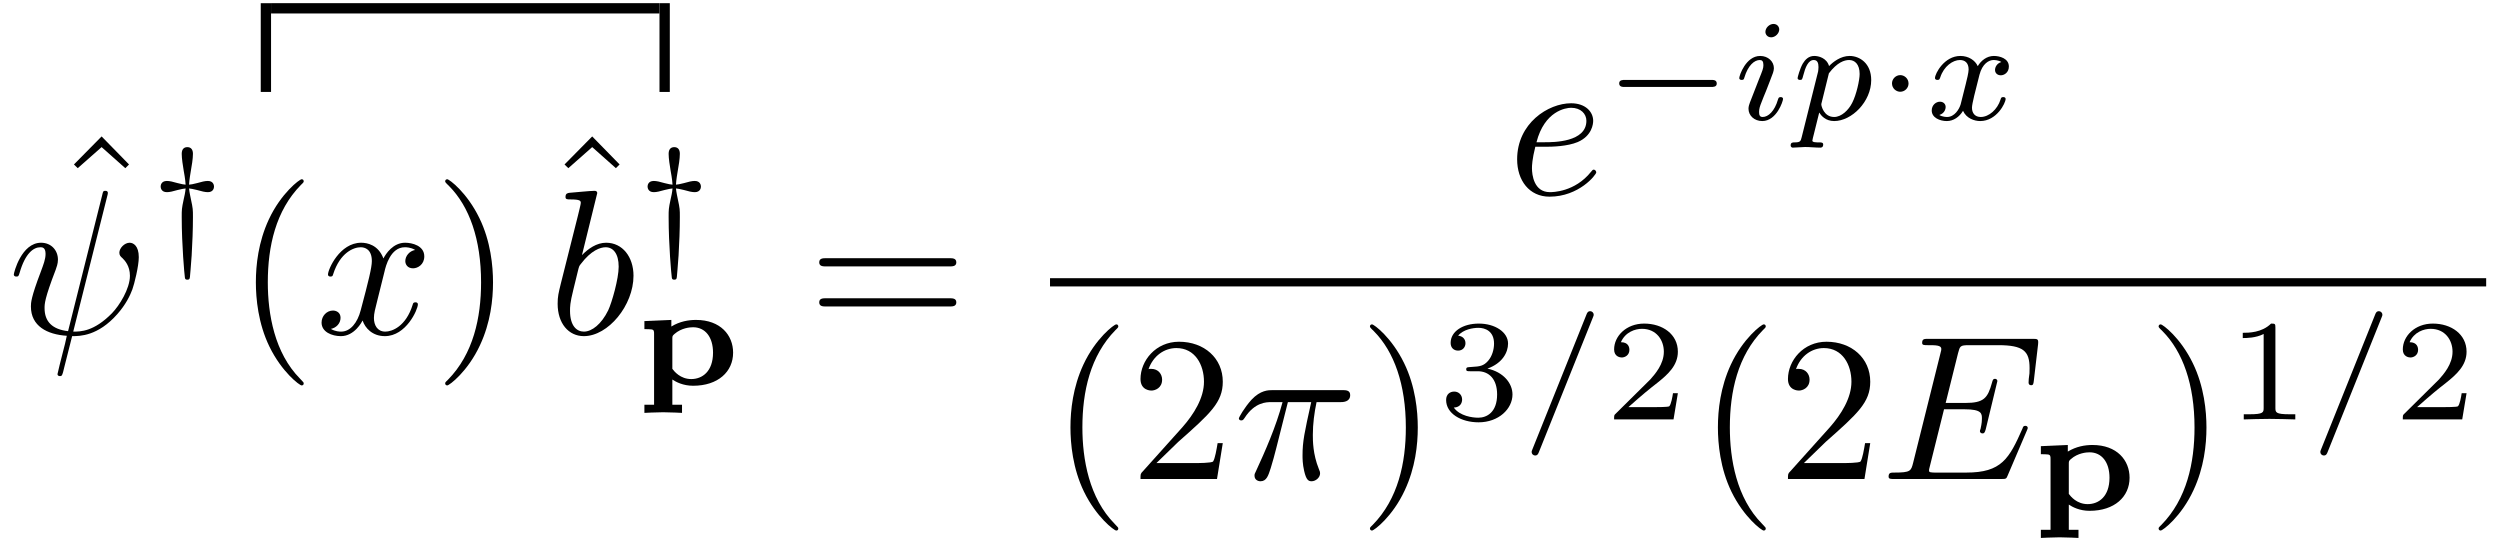
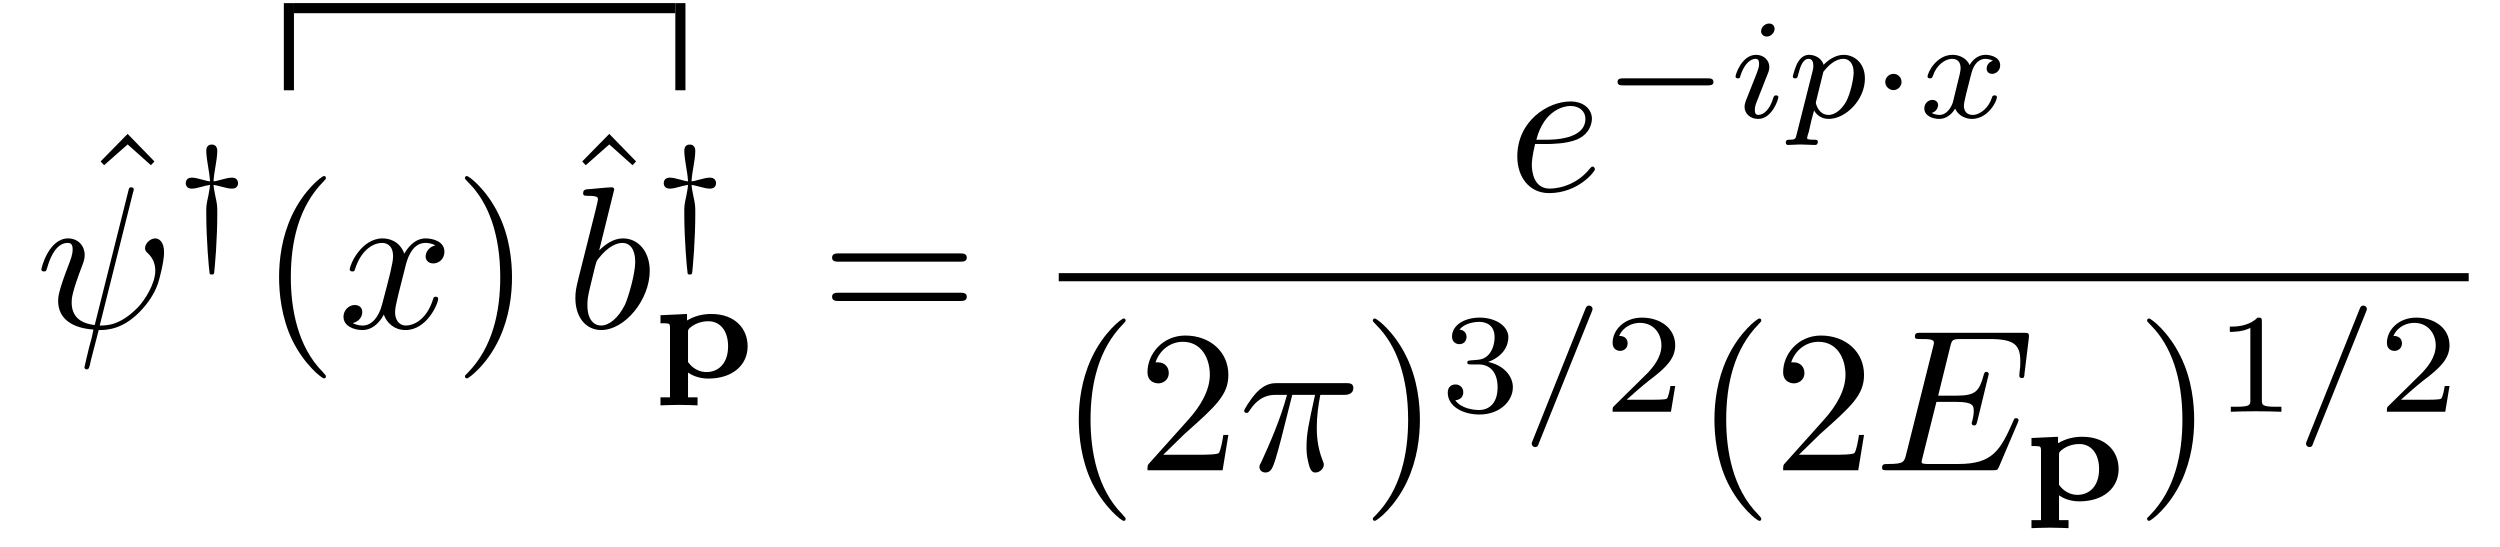
- <svg xmlns="http://www.w3.org/2000/svg" xmlns:xlink="http://www.w3.org/1999/xlink" width="432pt" height="94.36pt" viewBox="0 0 432 94.36">
+ <svg xmlns="http://www.w3.org/2000/svg" xmlns:xlink="http://www.w3.org/1999/xlink" width="156pt" height="34.13pt" viewBox="0 0 156 34.13">
  <defs>
    <g>
      <g id="glyph-0-0">
-         <path d="M 8.906 -24.719 L 4.125 -19.875 L 4.781 -19.234 L 8.906 -22.875 L 13 -19.234 L 13.641 -19.875 Z M 8.906 -24.719 " />
+         <path d="M 3.156 -8.766 L 1.469 -7.047 L 1.688 -6.812 L 3.156 -8.109 L 4.609 -6.812 L 4.828 -7.047 Z M 3.156 -8.766 " />
      </g>
      <g id="glyph-0-1">
-         <path d="M 11.797 8.547 C 11.797 8.438 11.797 8.375 11.188 7.766 C 6.734 3.281 5.594 -3.453 5.594 -8.906 C 5.594 -15.109 6.953 -21.297 11.328 -25.75 C 11.797 -26.188 11.797 -26.25 11.797 -26.359 C 11.797 -26.609 11.656 -26.719 11.438 -26.719 C 11.078 -26.719 7.875 -24.297 5.766 -19.766 C 3.953 -15.859 3.531 -11.906 3.531 -8.906 C 3.531 -6.125 3.922 -1.812 5.875 2.203 C 8.016 6.594 11.078 8.906 11.438 8.906 C 11.656 8.906 11.797 8.797 11.797 8.547 Z M 11.797 8.547 " />
+         <path d="M 4.172 3.031 C 4.172 2.984 4.172 2.969 3.969 2.75 C 2.391 1.156 1.984 -1.219 1.984 -3.156 C 1.984 -5.359 2.469 -7.547 4.016 -9.125 C 4.172 -9.281 4.172 -9.297 4.172 -9.344 C 4.172 -9.438 4.125 -9.469 4.047 -9.469 C 3.922 -9.469 2.797 -8.609 2.047 -7 C 1.406 -5.625 1.25 -4.219 1.25 -3.156 C 1.25 -2.172 1.391 -0.641 2.078 0.781 C 2.844 2.328 3.922 3.156 4.047 3.156 C 4.125 3.156 4.172 3.125 4.172 3.031 Z M 4.172 3.031 " />
      </g>
      <g id="glyph-0-2">
-         <path d="M 10.297 -8.906 C 10.297 -11.688 9.906 -16 7.938 -20.016 C 5.812 -24.406 2.75 -26.719 2.391 -26.719 C 2.172 -26.719 2.031 -26.578 2.031 -26.359 C 2.031 -26.25 2.031 -26.188 2.703 -25.547 C 6.203 -22.016 8.234 -16.359 8.234 -8.906 C 8.234 -2.812 6.906 3.453 2.5 7.938 C 2.031 8.375 2.031 8.438 2.031 8.547 C 2.031 8.766 2.172 8.906 2.391 8.906 C 2.75 8.906 5.953 6.484 8.047 1.953 C 9.875 -1.953 10.297 -5.906 10.297 -8.906 Z M 10.297 -8.906 " />
+         <path d="M 3.656 -3.156 C 3.656 -4.141 3.516 -5.672 2.812 -7.094 C 2.062 -8.641 0.969 -9.469 0.844 -9.469 C 0.766 -9.469 0.719 -9.422 0.719 -9.344 C 0.719 -9.297 0.719 -9.281 0.953 -9.047 C 2.203 -7.797 2.922 -5.797 2.922 -3.156 C 2.922 -1 2.453 1.219 0.891 2.812 C 0.719 2.969 0.719 2.984 0.719 3.031 C 0.719 3.109 0.766 3.156 0.844 3.156 C 0.969 3.156 2.109 2.297 2.859 0.688 C 3.5 -0.688 3.656 -2.094 3.656 -3.156 Z M 3.656 -3.156 " />
      </g>
      <g id="glyph-0-3">
-         <path d="M 24.469 -11.656 C 25.016 -11.656 25.688 -11.656 25.688 -12.359 C 25.688 -13.078 25.016 -13.078 24.516 -13.078 L 3.172 -13.078 C 2.672 -13.078 2 -13.078 2 -12.359 C 2 -11.656 2.672 -11.656 3.203 -11.656 Z M 24.516 -4.734 C 25.016 -4.734 25.688 -4.734 25.688 -5.453 C 25.688 -6.156 25.016 -6.156 24.469 -6.156 L 3.203 -6.156 C 2.672 -6.156 2 -6.156 2 -5.453 C 2 -4.734 2.672 -4.734 3.172 -4.734 Z M 24.516 -4.734 " />
+         <path d="M 8.672 -4.125 C 8.859 -4.125 9.109 -4.125 9.109 -4.375 C 9.109 -4.641 8.859 -4.641 8.688 -4.641 L 1.125 -4.641 C 0.953 -4.641 0.703 -4.641 0.703 -4.375 C 0.703 -4.125 0.953 -4.125 1.141 -4.125 Z M 8.688 -1.672 C 8.859 -1.672 9.109 -1.672 9.109 -1.938 C 9.109 -2.188 8.859 -2.188 8.672 -2.188 L 1.141 -2.188 C 0.953 -2.188 0.703 -2.188 0.703 -1.938 C 0.703 -1.672 0.953 -1.672 1.125 -1.672 Z M 8.688 -1.672 " />
      </g>
      <g id="glyph-0-4">
-         <path d="M 4.531 -2.75 L 8.297 -6.406 C 13.859 -11.328 16 -13.25 16 -16.812 C 16 -20.875 12.797 -23.719 8.438 -23.719 C 4.422 -23.719 1.781 -20.453 1.781 -17.281 C 1.781 -15.281 3.562 -15.281 3.672 -15.281 C 4.281 -15.281 5.516 -15.703 5.516 -17.172 C 5.516 -18.094 4.875 -19.031 3.641 -19.031 C 3.344 -19.031 3.281 -19.031 3.172 -18.984 C 3.984 -21.297 5.906 -22.625 7.984 -22.625 C 11.219 -22.625 12.75 -19.734 12.75 -16.812 C 12.75 -13.969 10.969 -11.156 9.016 -8.938 L 2.172 -1.312 C 1.781 -0.922 1.781 -0.859 1.781 0 L 15 0 L 16 -6.203 L 15.109 -6.203 C 14.922 -5.125 14.672 -3.562 14.328 -3.031 C 14.078 -2.75 11.719 -2.75 10.938 -2.75 Z M 4.531 -2.75 " />
+         <path d="M 1.609 -0.969 L 2.938 -2.266 C 4.906 -4.016 5.672 -4.703 5.672 -5.953 C 5.672 -7.391 4.531 -8.406 2.984 -8.406 C 1.562 -8.406 0.625 -7.25 0.625 -6.125 C 0.625 -5.422 1.266 -5.422 1.297 -5.422 C 1.516 -5.422 1.953 -5.562 1.953 -6.078 C 1.953 -6.406 1.734 -6.734 1.281 -6.734 C 1.188 -6.734 1.156 -6.734 1.125 -6.734 C 1.406 -7.547 2.094 -8.016 2.828 -8.016 C 3.984 -8.016 4.516 -7 4.516 -5.953 C 4.516 -4.953 3.891 -3.953 3.188 -3.172 L 0.766 -0.469 C 0.625 -0.328 0.625 -0.297 0.625 0 L 5.312 0 L 5.672 -2.203 L 5.359 -2.203 C 5.297 -1.812 5.203 -1.266 5.078 -1.078 C 4.984 -0.969 4.156 -0.969 3.875 -0.969 Z M 1.609 -0.969 " />
      </g>
      <g id="glyph-1-0">
-         <path d="M 17.172 -23.797 C 17.203 -23.938 17.281 -24.156 17.281 -24.328 C 17.281 -24.688 17.031 -24.719 16.844 -24.719 C 16.5 -24.719 16.453 -24.656 16.312 -24.016 L 10.406 -0.469 C 7.688 -0.781 6.344 -2.109 6.344 -4.453 C 6.344 -5.172 6.344 -6.094 8.266 -11.078 C 8.406 -11.5 8.656 -12.109 8.656 -12.828 C 8.656 -14.422 7.516 -15.75 5.734 -15.75 C 2.344 -15.75 1.031 -10.578 1.031 -10.266 C 1.031 -9.906 1.391 -9.906 1.453 -9.906 C 1.812 -9.906 1.859 -9.969 2.031 -10.547 C 3 -13.922 4.422 -14.969 5.625 -14.969 C 5.906 -14.969 6.516 -14.969 6.516 -13.828 C 6.516 -12.891 6.156 -12 5.703 -10.766 C 3.984 -6.266 3.984 -5.344 3.984 -4.734 C 3.984 -1.359 6.766 0.109 10.188 0.328 C 9.906 1.609 9.906 1.672 9.406 3.562 C 9.297 3.953 8.578 6.844 8.578 6.953 C 8.578 6.984 8.578 7.297 9.016 7.297 C 9.078 7.297 9.266 7.297 9.328 7.156 C 9.438 7.094 9.656 6.203 9.766 5.703 L 11.109 0.391 C 12.438 0.391 15.562 0.391 18.922 -3.422 C 20.375 -5.062 21.125 -6.625 21.516 -7.688 C 21.844 -8.578 22.625 -11.688 22.625 -13.25 C 22.625 -15.25 21.656 -15.75 21.047 -15.75 C 20.156 -15.75 19.266 -14.812 19.266 -14.031 C 19.266 -13.578 19.484 -13.359 19.812 -13.078 C 20.203 -12.688 21.094 -11.75 21.094 -10.047 C 21.094 -7.766 19.234 -4.844 17.984 -3.562 C 14.859 -0.391 12.578 -0.391 11.297 -0.391 Z M 17.172 -23.797 " />
+         <path d="M 6.078 -8.438 C 6.094 -8.484 6.125 -8.562 6.125 -8.625 C 6.125 -8.75 6.031 -8.766 5.969 -8.766 C 5.844 -8.766 5.828 -8.734 5.781 -8.516 L 3.688 -0.172 C 2.734 -0.281 2.25 -0.75 2.25 -1.578 C 2.25 -1.828 2.25 -2.156 2.922 -3.922 C 2.984 -4.078 3.062 -4.297 3.062 -4.547 C 3.062 -5.109 2.656 -5.578 2.031 -5.578 C 0.828 -5.578 0.359 -3.75 0.359 -3.641 C 0.359 -3.516 0.5 -3.516 0.516 -3.516 C 0.641 -3.516 0.656 -3.531 0.719 -3.734 C 1.062 -4.938 1.562 -5.297 2 -5.297 C 2.094 -5.297 2.312 -5.297 2.312 -4.906 C 2.312 -4.562 2.188 -4.25 2.016 -3.812 C 1.406 -2.219 1.406 -1.891 1.406 -1.672 C 1.406 -0.484 2.406 0.031 3.609 0.109 C 3.516 0.562 3.516 0.594 3.328 1.266 C 3.297 1.406 3.047 2.422 3.047 2.469 C 3.047 2.469 3.047 2.594 3.188 2.594 C 3.219 2.594 3.281 2.594 3.312 2.531 C 3.344 2.516 3.422 2.203 3.453 2.016 L 3.938 0.141 C 4.406 0.141 5.516 0.141 6.703 -1.219 C 7.219 -1.797 7.484 -2.344 7.625 -2.734 C 7.734 -3.047 8.016 -4.141 8.016 -4.703 C 8.016 -5.406 7.672 -5.578 7.469 -5.578 C 7.141 -5.578 6.828 -5.25 6.828 -4.969 C 6.828 -4.812 6.906 -4.734 7.016 -4.641 C 7.156 -4.5 7.469 -4.172 7.469 -3.562 C 7.469 -2.75 6.812 -1.719 6.375 -1.266 C 5.266 -0.141 4.453 -0.141 4 -0.141 Z M 6.078 -8.438 " />
      </g>
      <g id="glyph-1-1">
-         <path d="M 9.438 -13.281 L 13.469 -13.281 C 12.297 -8.016 11.969 -6.484 11.969 -4.094 C 11.969 -3.562 11.969 -2.594 12.25 -1.391 C 12.609 0.172 13 0.391 13.531 0.391 C 14.25 0.391 15 -0.25 15 -0.969 C 15 -1.172 15 -1.25 14.781 -1.75 C 13.75 -4.312 13.75 -6.625 13.75 -7.625 C 13.75 -9.516 14 -11.438 14.391 -13.281 L 18.453 -13.281 C 18.922 -13.281 20.203 -13.281 20.203 -14.5 C 20.203 -15.359 19.453 -15.359 18.781 -15.359 L 6.844 -15.359 C 6.062 -15.359 4.703 -15.359 3.141 -13.688 C 1.891 -12.297 0.969 -10.656 0.969 -10.469 C 0.969 -10.438 0.969 -10.125 1.391 -10.125 C 1.672 -10.125 1.75 -10.266 1.953 -10.547 C 3.703 -13.281 5.766 -13.281 6.484 -13.281 L 8.516 -13.281 C 7.375 -8.984 5.453 -4.672 3.953 -1.422 C 3.672 -0.891 3.672 -0.812 3.672 -0.562 C 3.672 0.109 4.234 0.391 4.703 0.391 C 5.766 0.391 6.062 -0.609 6.484 -1.922 C 6.984 -3.562 6.984 -3.641 7.453 -5.422 Z M 9.438 -13.281 " />
+         <path d="M 3.344 -4.703 L 4.766 -4.703 C 4.359 -2.844 4.234 -2.297 4.234 -1.453 C 4.234 -1.266 4.234 -0.922 4.344 -0.5 C 4.469 0.062 4.609 0.141 4.797 0.141 C 5.047 0.141 5.312 -0.094 5.312 -0.344 C 5.312 -0.422 5.312 -0.438 5.234 -0.625 C 4.875 -1.531 4.875 -2.344 4.875 -2.703 C 4.875 -3.375 4.969 -4.047 5.094 -4.703 L 6.547 -4.703 C 6.703 -4.703 7.156 -4.703 7.156 -5.141 C 7.156 -5.438 6.891 -5.438 6.656 -5.438 L 2.422 -5.438 C 2.141 -5.438 1.672 -5.438 1.109 -4.844 C 0.672 -4.359 0.344 -3.781 0.344 -3.719 C 0.344 -3.703 0.344 -3.578 0.5 -3.578 C 0.594 -3.578 0.625 -3.641 0.688 -3.734 C 1.312 -4.703 2.047 -4.703 2.297 -4.703 L 3.016 -4.703 C 2.609 -3.188 1.938 -1.656 1.406 -0.5 C 1.297 -0.312 1.297 -0.297 1.297 -0.203 C 1.297 0.031 1.5 0.141 1.672 0.141 C 2.047 0.141 2.141 -0.219 2.297 -0.688 C 2.469 -1.266 2.469 -1.281 2.641 -1.922 Z M 3.344 -4.703 " />
      </g>
      <g id="glyph-2-0">
-         <path d="M 6.828 -10.422 C 7.203 -10.375 7.453 -10.344 8.203 -10.156 C 9 -9.922 9.594 -9.781 10.078 -9.781 C 11.047 -9.781 11.141 -10.531 11.141 -10.75 C 11.141 -10.953 11.047 -11.719 10.078 -11.719 C 9.594 -11.719 9 -11.578 8.203 -11.344 C 7.453 -11.141 7.203 -11.125 6.828 -11.078 C 6.875 -11.938 7.062 -13 7.188 -13.766 C 7.281 -14.266 7.5 -15.531 7.5 -16.406 C 7.5 -17.156 7.156 -17.562 6.531 -17.562 C 6.016 -17.562 5.562 -17.281 5.562 -16.406 C 5.562 -15.578 5.766 -14.344 5.906 -13.484 C 5.953 -13.219 6.188 -12 6.234 -11.078 C 5.859 -11.125 5.609 -11.141 4.859 -11.344 C 4.062 -11.578 3.469 -11.719 3 -11.719 C 2.016 -11.719 1.922 -10.969 1.922 -10.75 C 1.922 -10.547 2.016 -9.781 3 -9.781 C 3.469 -9.781 4.062 -9.922 4.859 -10.156 C 5.609 -10.344 5.859 -10.375 6.234 -10.422 C 6.188 -9.797 6.016 -9 5.891 -8.484 C 5.562 -6.938 5.562 -6.766 5.562 -5.469 C 5.562 -0.641 6.031 4.469 6.109 4.969 C 6.141 5.188 6.188 5.344 6.531 5.344 C 6.906 5.344 6.938 5.188 6.984 4.844 C 6.984 4.812 7.188 2.641 7.281 1.125 C 7.406 -1.078 7.5 -3.266 7.5 -5.469 C 7.5 -6.766 7.5 -6.938 7.156 -8.531 C 7.109 -8.797 6.875 -9.797 6.828 -10.422 Z M 6.828 -10.422 " />
+         <path d="M 2.422 -3.703 C 2.562 -3.672 2.641 -3.672 2.906 -3.594 C 3.188 -3.516 3.406 -3.469 3.578 -3.469 C 3.922 -3.469 3.953 -3.734 3.953 -3.812 C 3.953 -3.875 3.922 -4.156 3.578 -4.156 C 3.406 -4.156 3.188 -4.109 2.906 -4.031 C 2.641 -3.953 2.562 -3.938 2.422 -3.922 C 2.438 -4.234 2.5 -4.609 2.547 -4.875 C 2.578 -5.062 2.656 -5.516 2.656 -5.812 C 2.656 -6.078 2.531 -6.219 2.312 -6.219 C 2.125 -6.219 1.969 -6.125 1.969 -5.812 C 1.969 -5.531 2.047 -5.078 2.094 -4.781 C 2.109 -4.688 2.188 -4.25 2.203 -3.922 C 2.078 -3.938 1.984 -3.953 1.719 -4.031 C 1.438 -4.109 1.234 -4.156 1.062 -4.156 C 0.719 -4.156 0.688 -3.891 0.688 -3.812 C 0.688 -3.734 0.719 -3.469 1.062 -3.469 C 1.234 -3.469 1.438 -3.516 1.719 -3.594 C 1.984 -3.672 2.078 -3.672 2.203 -3.703 C 2.188 -3.469 2.125 -3.188 2.094 -3 C 1.969 -2.453 1.969 -2.391 1.969 -1.938 C 1.969 -0.234 2.141 1.578 2.172 1.766 C 2.172 1.844 2.188 1.891 2.312 1.891 C 2.453 1.891 2.453 1.844 2.469 1.719 C 2.469 1.703 2.547 0.938 2.578 0.391 C 2.625 -0.375 2.656 -1.156 2.656 -1.938 C 2.656 -2.391 2.656 -2.453 2.531 -3.031 C 2.516 -3.125 2.438 -3.469 2.422 -3.703 Z M 2.422 -3.703 " />
      </g>
      <g id="glyph-2-1">
-         <path d="M 5.656 -6.234 C 5.656 -7.125 4.906 -7.688 4.234 -7.688 C 3.422 -7.688 2.797 -7 2.797 -6.266 C 2.797 -5.359 3.547 -4.812 4.219 -4.812 C 5.031 -4.812 5.656 -5.484 5.656 -6.234 Z M 5.656 -6.234 " />
+         <path d="M 2 -2.203 C 2 -2.531 1.75 -2.719 1.5 -2.719 C 1.219 -2.719 0.984 -2.484 0.984 -2.219 C 0.984 -1.906 1.25 -1.703 1.5 -1.703 C 1.781 -1.703 2 -1.953 2 -2.203 Z M 2 -2.203 " />
      </g>
      <g id="glyph-3-0">
-         <path d="M 11.906 -10.766 C 12.109 -11.688 12.938 -14.969 15.422 -14.969 C 15.609 -14.969 16.453 -14.969 17.203 -14.5 C 16.203 -14.328 15.5 -13.438 15.5 -12.578 C 15.5 -12 15.891 -11.328 16.844 -11.328 C 17.641 -11.328 18.781 -11.969 18.781 -13.391 C 18.781 -15.25 16.672 -15.75 15.469 -15.75 C 13.391 -15.75 12.141 -13.859 11.719 -13.031 C 10.828 -15.391 8.906 -15.75 7.875 -15.75 C 4.172 -15.75 2.141 -11.156 2.141 -10.266 C 2.141 -9.906 2.5 -9.906 2.562 -9.906 C 2.844 -9.906 2.953 -9.969 3.031 -10.297 C 4.234 -14.078 6.594 -14.969 7.797 -14.969 C 8.484 -14.969 9.719 -14.641 9.719 -12.578 C 9.719 -11.469 9.125 -9.078 7.797 -4.094 C 7.234 -1.891 5.984 -0.391 4.422 -0.391 C 4.203 -0.391 3.391 -0.391 2.641 -0.859 C 3.531 -1.031 4.312 -1.781 4.312 -2.781 C 4.312 -3.734 3.531 -4.031 3 -4.031 C 1.922 -4.031 1.031 -3.094 1.031 -1.953 C 1.031 -0.328 2.812 0.391 4.375 0.391 C 6.734 0.391 8.016 -2.109 8.125 -2.312 C 8.547 -1 9.828 0.391 11.969 0.391 C 15.641 0.391 17.672 -4.203 17.672 -5.094 C 17.672 -5.453 17.344 -5.453 17.25 -5.453 C 16.922 -5.453 16.844 -5.312 16.781 -5.062 C 15.609 -1.25 13.188 -0.391 12.047 -0.391 C 10.656 -0.391 10.078 -1.531 10.078 -2.75 C 10.078 -3.531 10.297 -4.312 10.688 -5.875 Z M 11.906 -10.766 " />
+         <path d="M 4.219 -3.812 C 4.297 -4.141 4.578 -5.297 5.469 -5.297 C 5.531 -5.297 5.828 -5.297 6.094 -5.141 C 5.75 -5.078 5.484 -4.766 5.484 -4.453 C 5.484 -4.25 5.625 -4.016 5.969 -4.016 C 6.25 -4.016 6.656 -4.234 6.656 -4.75 C 6.656 -5.406 5.906 -5.578 5.484 -5.578 C 4.75 -5.578 4.312 -4.906 4.156 -4.625 C 3.844 -5.453 3.156 -5.578 2.797 -5.578 C 1.484 -5.578 0.75 -3.953 0.75 -3.641 C 0.75 -3.516 0.891 -3.516 0.906 -3.516 C 1.016 -3.516 1.047 -3.531 1.078 -3.656 C 1.5 -4.984 2.328 -5.297 2.766 -5.297 C 3 -5.297 3.453 -5.188 3.453 -4.453 C 3.453 -4.062 3.234 -3.219 2.766 -1.453 C 2.562 -0.672 2.125 -0.141 1.562 -0.141 C 1.484 -0.141 1.203 -0.141 0.938 -0.297 C 1.25 -0.359 1.531 -0.625 1.531 -0.984 C 1.531 -1.328 1.25 -1.422 1.062 -1.422 C 0.688 -1.422 0.359 -1.094 0.359 -0.688 C 0.359 -0.109 1 0.141 1.547 0.141 C 2.391 0.141 2.844 -0.75 2.875 -0.828 C 3.031 -0.359 3.484 0.141 4.234 0.141 C 5.547 0.141 6.266 -1.484 6.266 -1.812 C 6.266 -1.938 6.141 -1.938 6.109 -1.938 C 6 -1.938 5.969 -1.875 5.953 -1.797 C 5.531 -0.438 4.672 -0.141 4.266 -0.141 C 3.781 -0.141 3.578 -0.547 3.578 -0.969 C 3.578 -1.25 3.656 -1.531 3.781 -2.078 Z M 4.219 -3.812 " />
      </g>
      <g id="glyph-3-1">
-         <path d="M 8.516 -24.328 C 8.516 -24.375 8.516 -24.719 8.047 -24.719 C 7.234 -24.719 4.625 -24.438 3.703 -24.375 C 3.422 -24.328 3.031 -24.297 3.031 -23.656 C 3.031 -23.234 3.344 -23.234 3.891 -23.234 C 5.594 -23.234 5.672 -22.984 5.672 -22.625 C 5.672 -22.375 5.344 -21.156 5.172 -20.406 L 2.25 -8.797 C 1.812 -7.016 1.672 -6.453 1.672 -5.203 C 1.672 -1.812 3.562 0.391 6.203 0.391 C 10.406 0.391 14.781 -4.922 14.781 -10.047 C 14.781 -13.281 12.891 -15.75 10.047 -15.75 C 8.406 -15.75 6.953 -14.719 5.875 -13.609 Z M 5.172 -10.859 C 5.375 -11.656 5.375 -11.719 5.703 -12.109 C 7.453 -14.422 9.047 -14.969 9.969 -14.969 C 11.25 -14.969 12.219 -13.891 12.219 -11.609 C 12.219 -9.516 11.047 -5.422 10.406 -4.062 C 9.234 -1.672 7.594 -0.391 6.203 -0.391 C 4.984 -0.391 3.812 -1.359 3.812 -3.984 C 3.812 -4.672 3.812 -5.344 4.375 -7.594 Z M 5.172 -10.859 " />
+         <path d="M 3.016 -8.625 C 3.016 -8.641 3.016 -8.766 2.859 -8.766 C 2.562 -8.766 1.641 -8.656 1.312 -8.641 C 1.219 -8.625 1.078 -8.609 1.078 -8.391 C 1.078 -8.234 1.188 -8.234 1.375 -8.234 C 1.984 -8.234 2 -8.141 2 -8.016 C 2 -7.922 1.891 -7.5 1.828 -7.234 L 0.797 -3.125 C 0.641 -2.484 0.594 -2.281 0.594 -1.844 C 0.594 -0.641 1.266 0.141 2.203 0.141 C 3.688 0.141 5.234 -1.75 5.234 -3.562 C 5.234 -4.703 4.562 -5.578 3.562 -5.578 C 2.984 -5.578 2.469 -5.219 2.078 -4.828 Z M 1.828 -3.844 C 1.906 -4.125 1.906 -4.156 2.016 -4.297 C 2.641 -5.109 3.203 -5.297 3.531 -5.297 C 3.984 -5.297 4.328 -4.922 4.328 -4.109 C 4.328 -3.375 3.906 -1.922 3.688 -1.438 C 3.266 -0.594 2.688 -0.141 2.203 -0.141 C 1.766 -0.141 1.344 -0.484 1.344 -1.406 C 1.344 -1.656 1.344 -1.891 1.547 -2.688 Z M 1.828 -3.844 " />
      </g>
      <g id="glyph-3-2">
-         <path d="M 6.656 -8.234 C 7.688 -8.234 10.328 -8.297 12.109 -9.047 C 14.609 -10.125 14.781 -12.219 14.781 -12.719 C 14.781 -14.281 13.438 -15.75 10.969 -15.75 C 7.016 -15.75 1.641 -12.297 1.641 -6.062 C 1.641 -2.422 3.734 0.391 7.234 0.391 C 12.328 0.391 15.312 -3.391 15.312 -3.812 C 15.312 -4.031 15.109 -4.281 14.891 -4.281 C 14.719 -4.281 14.641 -4.203 14.422 -3.922 C 11.609 -0.391 7.734 -0.391 7.297 -0.391 C 4.531 -0.391 4.203 -3.391 4.203 -4.531 C 4.203 -4.953 4.234 -6.062 4.781 -8.234 Z M 4.984 -9.016 C 6.375 -14.422 10.047 -14.969 10.969 -14.969 C 12.641 -14.969 13.609 -13.922 13.609 -12.719 C 13.609 -9.016 7.906 -9.016 6.453 -9.016 Z M 4.984 -9.016 " />
+         <path d="M 2.359 -2.922 C 2.734 -2.922 3.656 -2.938 4.297 -3.203 C 5.172 -3.578 5.234 -4.328 5.234 -4.5 C 5.234 -5.062 4.766 -5.578 3.891 -5.578 C 2.484 -5.578 0.578 -4.359 0.578 -2.141 C 0.578 -0.859 1.328 0.141 2.562 0.141 C 4.375 0.141 5.422 -1.203 5.422 -1.344 C 5.422 -1.422 5.359 -1.516 5.281 -1.516 C 5.219 -1.516 5.188 -1.484 5.109 -1.391 C 4.109 -0.141 2.734 -0.141 2.594 -0.141 C 1.609 -0.141 1.484 -1.203 1.484 -1.609 C 1.484 -1.75 1.5 -2.141 1.688 -2.922 Z M 1.766 -3.188 C 2.266 -5.109 3.562 -5.297 3.891 -5.297 C 4.484 -5.297 4.828 -4.938 4.828 -4.5 C 4.828 -3.188 2.797 -3.188 2.281 -3.188 Z M 1.766 -3.188 " />
      </g>
      <g id="glyph-3-3">
-         <path d="M 25.219 -8.297 C 25.297 -8.484 25.406 -8.734 25.406 -8.797 C 25.406 -8.828 25.406 -9.188 24.969 -9.188 C 24.656 -9.188 24.578 -8.984 24.516 -8.766 C 22.188 -3.484 20.875 -1.109 14.781 -1.109 L 9.578 -1.109 C 9.078 -1.109 9.016 -1.109 8.797 -1.141 C 8.438 -1.172 8.344 -1.219 8.344 -1.5 C 8.344 -1.609 8.344 -1.672 8.516 -2.312 L 10.938 -12.047 L 14.469 -12.047 C 17.484 -12.047 17.484 -11.297 17.484 -10.406 C 17.484 -10.156 17.484 -9.719 17.25 -8.656 C 17.172 -8.484 17.141 -8.375 17.141 -8.266 C 17.141 -8.094 17.281 -7.875 17.594 -7.875 C 17.891 -7.875 17.984 -8.047 18.141 -8.578 L 20.156 -16.922 C 20.156 -17.141 19.984 -17.312 19.734 -17.312 C 19.422 -17.312 19.344 -17.094 19.234 -16.672 C 18.484 -13.969 17.844 -13.141 14.578 -13.141 L 11.219 -13.141 L 13.359 -21.734 C 13.688 -22.984 13.719 -23.125 15.281 -23.125 L 20.312 -23.125 C 24.656 -23.125 25.719 -22.094 25.719 -19.172 C 25.719 -18.312 25.719 -18.234 25.578 -17.281 C 25.578 -17.062 25.547 -16.812 25.547 -16.641 C 25.547 -16.453 25.656 -16.203 25.969 -16.203 C 26.359 -16.203 26.391 -16.422 26.469 -17.094 L 27.188 -23.266 C 27.281 -24.219 27.109 -24.219 26.219 -24.219 L 8.234 -24.219 C 7.516 -24.219 7.156 -24.219 7.156 -23.516 C 7.156 -23.125 7.484 -23.125 8.156 -23.125 C 9.469 -23.125 10.469 -23.125 10.469 -22.484 C 10.469 -22.344 10.469 -22.266 10.297 -21.625 L 5.594 -2.781 C 5.234 -1.391 5.172 -1.109 2.344 -1.109 C 1.75 -1.109 1.359 -1.109 1.359 -0.422 C 1.359 0 1.672 0 2.344 0 L 20.844 0 C 21.656 0 21.703 -0.031 21.938 -0.609 Z M 25.219 -8.297 " />
+         <path d="M 8.938 -2.938 C 8.969 -3 9 -3.094 9 -3.125 C 9 -3.125 9 -3.25 8.844 -3.25 C 8.734 -3.25 8.719 -3.188 8.688 -3.109 C 7.859 -1.234 7.391 -0.391 5.234 -0.391 L 3.391 -0.391 C 3.219 -0.391 3.188 -0.391 3.125 -0.406 C 2.984 -0.422 2.953 -0.422 2.953 -0.531 C 2.953 -0.562 2.953 -0.594 3.016 -0.828 L 3.875 -4.266 L 5.125 -4.266 C 6.203 -4.266 6.203 -4 6.203 -3.688 C 6.203 -3.594 6.203 -3.453 6.109 -3.062 C 6.078 -3 6.078 -2.969 6.078 -2.922 C 6.078 -2.859 6.125 -2.797 6.234 -2.797 C 6.344 -2.797 6.375 -2.859 6.422 -3.047 L 7.141 -6 C 7.141 -6.078 7.078 -6.141 7 -6.141 C 6.875 -6.141 6.859 -6.062 6.812 -5.906 C 6.547 -4.953 6.328 -4.656 5.156 -4.656 L 3.984 -4.656 L 4.734 -7.703 C 4.844 -8.141 4.859 -8.188 5.422 -8.188 L 7.203 -8.188 C 8.734 -8.188 9.109 -7.828 9.109 -6.797 C 9.109 -6.484 9.109 -6.469 9.062 -6.125 C 9.062 -6.047 9.047 -5.953 9.047 -5.891 C 9.047 -5.828 9.094 -5.75 9.203 -5.75 C 9.344 -5.75 9.359 -5.812 9.375 -6.062 L 9.641 -8.25 C 9.672 -8.578 9.609 -8.578 9.297 -8.578 L 2.922 -8.578 C 2.656 -8.578 2.531 -8.578 2.531 -8.328 C 2.531 -8.188 2.656 -8.188 2.891 -8.188 C 3.359 -8.188 3.719 -8.188 3.719 -7.969 C 3.719 -7.922 3.719 -7.891 3.656 -7.656 L 1.984 -0.984 C 1.859 -0.5 1.828 -0.391 0.828 -0.391 C 0.625 -0.391 0.484 -0.391 0.484 -0.156 C 0.484 0 0.594 0 0.828 0 L 7.391 0 C 7.672 0 7.688 -0.016 7.781 -0.219 Z M 8.938 -2.938 " />
      </g>
      <g id="glyph-4-0">
-         <path d="M 7.875 3.438 L 6.203 3.438 L 6.203 -0.922 C 6.828 -0.5 8.062 0.156 9.797 0.156 C 14.094 0.156 16.703 -2.266 16.703 -5.562 C 16.703 -8.578 14.531 -11.219 10.297 -11.219 C 9 -11.219 7.484 -10.969 6.031 -10.078 L 6.031 -11.219 L 1.375 -11.016 L 1.375 -9.625 C 1.797 -9.625 2.297 -9.625 2.625 -9.578 C 3.047 -9.5 3.047 -9.234 3.047 -8.75 L 3.047 3.438 L 1.375 3.438 L 1.375 4.844 C 1.391 4.844 3.422 4.734 4.609 4.734 C 5.828 4.734 7.859 4.844 7.875 4.844 Z M 6.203 -7.984 C 6.203 -8.453 6.234 -8.484 6.578 -8.797 C 7.781 -9.844 9.25 -9.953 9.781 -9.953 C 11.891 -9.953 13.234 -8.25 13.234 -5.562 C 13.234 -2.312 11.375 -1 9.469 -1 C 7.578 -1 6.516 -2.344 6.203 -2.766 Z M 6.203 -7.984 " />
+         <path d="M 2.797 1.219 L 2.203 1.219 L 2.203 -0.328 C 2.422 -0.172 2.859 0.047 3.469 0.047 C 5 0.047 5.922 -0.812 5.922 -1.969 C 5.922 -3.047 5.156 -3.984 3.656 -3.984 C 3.188 -3.984 2.656 -3.891 2.141 -3.578 L 2.141 -3.984 L 0.484 -3.906 L 0.484 -3.406 C 0.641 -3.406 0.812 -3.406 0.922 -3.391 C 1.078 -3.375 1.078 -3.266 1.078 -3.109 L 1.078 1.219 L 0.484 1.219 L 0.484 1.719 C 0.5 1.719 1.219 1.688 1.641 1.688 C 2.062 1.688 2.781 1.719 2.797 1.719 Z M 2.203 -2.828 C 2.203 -3 2.203 -3 2.328 -3.125 C 2.766 -3.5 3.281 -3.531 3.469 -3.531 C 4.219 -3.531 4.703 -2.922 4.703 -1.969 C 4.703 -0.828 4.031 -0.359 3.359 -0.359 C 2.688 -0.359 2.312 -0.828 2.203 -0.984 Z M 2.203 -2.828 " />
      </g>
      <g id="glyph-5-0">
-         <path d="M 18.547 -5.641 C 18.953 -5.641 19.547 -5.641 19.547 -6.234 C 19.547 -6.859 18.984 -6.859 18.547 -6.859 L 3.688 -6.859 C 3.297 -6.859 2.688 -6.859 2.688 -6.266 C 2.688 -5.641 3.266 -5.641 3.688 -5.641 Z M 18.547 -5.641 " />
+         <path d="M 6.578 -2 C 6.719 -2 6.938 -2 6.938 -2.203 C 6.938 -2.438 6.734 -2.438 6.578 -2.438 L 1.312 -2.438 C 1.172 -2.438 0.953 -2.438 0.953 -2.219 C 0.953 -2 1.156 -2 1.312 -2 Z M 6.578 -2 " />
      </g>
      <g id="glyph-6-0">
-         <path d="M 8.078 -15.578 C 8.078 -15.984 7.781 -16.531 7.078 -16.531 C 6.406 -16.531 5.688 -15.891 5.688 -15.156 C 5.688 -14.734 6.016 -14.219 6.688 -14.219 C 7.406 -14.219 8.078 -14.906 8.078 -15.578 Z M 3 -2.922 C 2.891 -2.594 2.766 -2.297 2.766 -1.875 C 2.766 -0.703 3.766 0.25 5.141 0.25 C 7.625 0.25 8.734 -3.188 8.734 -3.562 C 8.734 -3.891 8.406 -3.891 8.328 -3.891 C 7.984 -3.891 7.953 -3.734 7.859 -3.469 C 7.281 -1.469 6.188 -0.453 5.219 -0.453 C 4.719 -0.453 4.594 -0.766 4.594 -1.328 C 4.594 -1.891 4.766 -2.375 4.984 -2.922 C 5.234 -3.594 5.516 -4.266 5.781 -4.906 C 6.016 -5.516 6.906 -7.781 7 -8.078 C 7.078 -8.328 7.156 -8.625 7.156 -8.875 C 7.156 -10.047 6.156 -11 4.781 -11 C 2.312 -11 1.172 -7.609 1.172 -7.188 C 1.172 -6.859 1.516 -6.859 1.594 -6.859 C 1.938 -6.859 1.969 -6.984 2.047 -7.25 C 2.688 -9.406 3.797 -10.297 4.719 -10.297 C 5.109 -10.297 5.344 -10.094 5.344 -9.422 C 5.344 -8.859 5.188 -8.484 4.562 -6.938 Z M 3 -2.922 " />
+         <path d="M 2.859 -5.531 C 2.859 -5.672 2.766 -5.859 2.516 -5.859 C 2.266 -5.859 2.016 -5.641 2.016 -5.375 C 2.016 -5.234 2.125 -5.047 2.375 -5.047 C 2.625 -5.047 2.859 -5.281 2.859 -5.531 Z M 1.062 -1.031 C 1.031 -0.922 0.984 -0.812 0.984 -0.656 C 0.984 -0.25 1.328 0.094 1.828 0.094 C 2.703 0.094 3.094 -1.125 3.094 -1.266 C 3.094 -1.375 2.984 -1.375 2.953 -1.375 C 2.828 -1.375 2.828 -1.328 2.781 -1.234 C 2.578 -0.516 2.188 -0.156 1.844 -0.156 C 1.672 -0.156 1.625 -0.281 1.625 -0.469 C 1.625 -0.672 1.688 -0.844 1.766 -1.031 C 1.859 -1.281 1.953 -1.516 2.047 -1.75 C 2.125 -1.953 2.453 -2.766 2.484 -2.859 C 2.516 -2.953 2.531 -3.062 2.531 -3.141 C 2.531 -3.562 2.188 -3.906 1.703 -3.906 C 0.828 -3.906 0.422 -2.703 0.422 -2.547 C 0.422 -2.438 0.547 -2.438 0.562 -2.438 C 0.688 -2.438 0.703 -2.469 0.719 -2.578 C 0.953 -3.328 1.344 -3.656 1.672 -3.656 C 1.812 -3.656 1.891 -3.578 1.891 -3.344 C 1.891 -3.141 1.844 -3 1.625 -2.453 Z M 1.062 -1.031 " />
      </g>
      <g id="glyph-6-1">
-         <path d="M 1.875 3.047 C 1.703 3.734 1.641 3.938 0.641 3.938 C 0.328 3.938 -0.031 3.938 -0.031 4.469 C -0.031 4.734 0.203 4.844 0.328 4.844 C 0.969 4.844 1.797 4.734 2.469 4.734 C 3.312 4.734 4.266 4.844 5.094 4.844 C 5.312 4.844 5.594 4.766 5.594 4.297 C 5.594 3.938 5.234 3.938 4.938 3.938 C 4.391 3.938 3.719 3.938 3.719 3.641 C 3.719 3.516 3.891 2.875 3.984 2.5 C 4.297 1.172 4.641 -0.172 4.906 -1.219 C 5.219 -0.719 5.984 0.25 7.484 0.25 C 10.531 0.25 13.891 -3.109 13.891 -6.828 C 13.891 -9.75 11.875 -11 10.156 -11 C 8.609 -11 7.281 -9.953 6.609 -9.25 C 6.188 -10.672 4.781 -11 4.047 -11 C 3.062 -11 2.469 -10.344 2.062 -9.672 C 1.578 -8.828 1.172 -7.328 1.172 -7.188 C 1.172 -6.859 1.516 -6.859 1.594 -6.859 C 1.938 -6.859 1.969 -6.938 2.141 -7.609 C 2.516 -9.047 3 -10.297 3.969 -10.297 C 4.609 -10.297 4.781 -9.75 4.781 -9.078 C 4.781 -8.797 4.734 -8.484 4.719 -8.328 Z M 6.578 -8 C 8.031 -9.922 9.281 -10.297 10.078 -10.297 C 11.047 -10.297 11.891 -9.578 11.891 -7.875 C 11.891 -6.859 11.344 -4.312 10.594 -2.875 C 9.969 -1.641 8.75 -0.453 7.484 -0.453 C 5.703 -0.453 5.266 -2.375 5.266 -2.625 C 5.266 -2.719 5.312 -2.891 5.344 -3 Z M 6.578 -8 " />
+         <path d="M 0.656 1.078 C 0.594 1.328 0.578 1.391 0.234 1.391 C 0.109 1.391 -0.016 1.391 -0.016 1.578 C -0.016 1.688 0.078 1.719 0.109 1.719 C 0.344 1.719 0.641 1.688 0.875 1.688 C 1.172 1.688 1.516 1.719 1.797 1.719 C 1.891 1.719 1.984 1.688 1.984 1.516 C 1.984 1.391 1.859 1.391 1.75 1.391 C 1.562 1.391 1.312 1.391 1.312 1.297 C 1.312 1.25 1.375 1.016 1.422 0.891 C 1.516 0.422 1.641 -0.062 1.75 -0.438 C 1.844 -0.25 2.125 0.094 2.656 0.094 C 3.734 0.094 4.922 -1.109 4.922 -2.422 C 4.922 -3.453 4.203 -3.906 3.594 -3.906 C 3.047 -3.906 2.578 -3.531 2.344 -3.281 C 2.188 -3.781 1.703 -3.906 1.438 -3.906 C 1.094 -3.906 0.875 -3.672 0.734 -3.438 C 0.562 -3.125 0.422 -2.594 0.422 -2.547 C 0.422 -2.438 0.547 -2.438 0.562 -2.438 C 0.688 -2.438 0.703 -2.453 0.766 -2.703 C 0.891 -3.203 1.062 -3.656 1.406 -3.656 C 1.641 -3.656 1.703 -3.453 1.703 -3.219 C 1.703 -3.125 1.688 -3 1.672 -2.953 Z M 2.328 -2.844 C 2.844 -3.516 3.297 -3.656 3.578 -3.656 C 3.922 -3.656 4.219 -3.391 4.219 -2.797 C 4.219 -2.438 4.031 -1.531 3.766 -1.016 C 3.531 -0.578 3.109 -0.156 2.656 -0.156 C 2.031 -0.156 1.859 -0.844 1.859 -0.922 C 1.859 -0.969 1.891 -1.031 1.891 -1.062 Z M 2.328 -2.844 " />
      </g>
      <g id="glyph-6-2">
-         <path d="M 6.203 -2.641 C 5.953 -1.797 5.141 -0.453 3.859 -0.453 C 3.797 -0.453 3.047 -0.453 2.516 -0.797 C 3.547 -1.125 3.609 -2.016 3.609 -2.172 C 3.609 -2.719 3.188 -3.094 2.625 -3.094 C 1.922 -3.094 1.203 -2.5 1.203 -1.578 C 1.203 -0.328 2.594 0.25 3.812 0.25 C 4.969 0.25 5.984 -0.469 6.609 -1.516 C 7.203 -0.203 8.578 0.25 9.578 0.25 C 12.438 0.25 13.969 -2.875 13.969 -3.562 C 13.969 -3.891 13.641 -3.891 13.562 -3.891 C 13.219 -3.891 13.188 -3.766 13.094 -3.469 C 12.562 -1.75 11.078 -0.453 9.672 -0.453 C 8.672 -0.453 8.156 -1.125 8.156 -2.062 C 8.156 -2.719 8.75 -4.984 9.453 -7.75 C 9.953 -9.672 11.078 -10.297 11.891 -10.297 C 11.938 -10.297 12.719 -10.297 13.234 -9.953 C 12.438 -9.719 12.141 -9.031 12.141 -8.578 C 12.141 -8.031 12.562 -7.656 13.141 -7.656 C 13.719 -7.656 14.531 -8.125 14.531 -9.172 C 14.531 -10.578 12.938 -11 11.938 -11 C 10.703 -11 9.703 -10.172 9.156 -9.234 C 8.703 -10.25 7.562 -11 6.156 -11 C 3.359 -11 1.766 -7.938 1.766 -7.188 C 1.766 -6.859 2.125 -6.859 2.188 -6.859 C 2.516 -6.859 2.547 -6.953 2.672 -7.281 C 3.297 -9.234 4.859 -10.297 6.078 -10.297 C 6.906 -10.297 7.578 -9.844 7.578 -8.656 C 7.578 -8.156 7.281 -6.906 7.062 -6.062 Z M 6.203 -2.641 " />
+         <path d="M 2.203 -0.938 C 2.109 -0.641 1.828 -0.156 1.375 -0.156 C 1.344 -0.156 1.078 -0.156 0.891 -0.281 C 1.25 -0.391 1.281 -0.719 1.281 -0.766 C 1.281 -0.969 1.125 -1.094 0.922 -1.094 C 0.688 -1.094 0.422 -0.891 0.422 -0.562 C 0.422 -0.109 0.922 0.094 1.359 0.094 C 1.766 0.094 2.125 -0.172 2.344 -0.547 C 2.562 -0.078 3.047 0.094 3.391 0.094 C 4.406 0.094 4.953 -1.016 4.953 -1.266 C 4.953 -1.375 4.844 -1.375 4.812 -1.375 C 4.688 -1.375 4.672 -1.328 4.641 -1.234 C 4.453 -0.625 3.922 -0.156 3.438 -0.156 C 3.078 -0.156 2.891 -0.391 2.891 -0.734 C 2.891 -0.969 3.109 -1.766 3.359 -2.75 C 3.531 -3.438 3.922 -3.656 4.219 -3.656 C 4.234 -3.656 4.516 -3.656 4.703 -3.531 C 4.406 -3.453 4.312 -3.203 4.312 -3.047 C 4.312 -2.844 4.453 -2.719 4.656 -2.719 C 4.859 -2.719 5.156 -2.891 5.156 -3.25 C 5.156 -3.75 4.594 -3.906 4.234 -3.906 C 3.797 -3.906 3.438 -3.609 3.25 -3.266 C 3.094 -3.641 2.672 -3.906 2.188 -3.906 C 1.188 -3.906 0.625 -2.812 0.625 -2.547 C 0.625 -2.438 0.75 -2.438 0.781 -2.438 C 0.891 -2.438 0.906 -2.469 0.953 -2.578 C 1.172 -3.266 1.719 -3.656 2.156 -3.656 C 2.453 -3.656 2.688 -3.5 2.688 -3.062 C 2.688 -2.891 2.578 -2.453 2.5 -2.156 Z M 2.203 -0.938 " />
      </g>
      <g id="glyph-6-3">
-         <path d="M 12.5 -17.609 C 12.641 -17.938 12.641 -17.984 12.641 -18.078 C 12.641 -18.484 12.312 -18.703 12.047 -18.703 C 11.625 -18.703 11.5 -18.406 11.375 -18.078 L 2.062 5.141 C 1.922 5.469 1.922 5.516 1.922 5.609 C 1.922 6.016 2.25 6.234 2.516 6.234 C 2.938 6.234 3.062 5.938 3.188 5.609 Z M 12.5 -17.609 " />
+         <path d="M 4.438 -6.25 C 4.484 -6.359 4.484 -6.375 4.484 -6.406 C 4.484 -6.547 4.375 -6.625 4.266 -6.625 C 4.125 -6.625 4.078 -6.531 4.031 -6.406 L 0.734 1.828 C 0.688 1.938 0.688 1.953 0.688 1.984 C 0.688 2.125 0.797 2.203 0.891 2.203 C 1.047 2.203 1.094 2.109 1.125 1.984 Z M 4.438 -6.25 " />
      </g>
      <g id="glyph-7-0">
-         <path d="M 6.812 -8.328 C 8.75 -8.328 10.156 -6.984 10.156 -4.312 C 10.156 -1.219 8.359 -0.297 6.906 -0.297 C 5.906 -0.297 3.719 -0.578 2.672 -2.047 C 3.844 -2.094 4.109 -2.922 4.109 -3.438 C 4.109 -4.234 3.516 -4.812 2.75 -4.812 C 2.047 -4.812 1.344 -4.391 1.344 -3.359 C 1.344 -1.016 3.938 0.5 6.953 0.5 C 10.422 0.5 12.812 -1.828 12.812 -4.312 C 12.812 -6.266 11.219 -8.203 8.484 -8.781 C 11.094 -9.719 12.047 -11.594 12.047 -13.109 C 12.047 -15.094 9.781 -16.562 7 -16.562 C 4.234 -16.562 2.125 -15.219 2.125 -13.219 C 2.125 -12.375 2.672 -11.891 3.422 -11.891 C 4.188 -11.891 4.688 -12.469 4.688 -13.172 C 4.688 -13.891 4.188 -14.406 3.422 -14.469 C 4.297 -15.562 6.016 -15.828 6.938 -15.828 C 8.062 -15.828 9.625 -15.281 9.625 -13.109 C 9.625 -12.062 9.281 -10.922 8.625 -10.156 C 7.812 -9.203 7.109 -9.156 5.859 -9.078 C 5.234 -9.031 5.188 -9.031 5.062 -9 C 5.016 -9 4.812 -8.953 4.812 -8.672 C 4.812 -8.328 5.031 -8.328 5.469 -8.328 Z M 6.812 -8.328 " />
+         <path d="M 2.422 -2.953 C 3.109 -2.953 3.594 -2.469 3.594 -1.531 C 3.594 -0.438 2.969 -0.109 2.453 -0.109 C 2.094 -0.109 1.312 -0.203 0.953 -0.719 C 1.359 -0.75 1.453 -1.031 1.453 -1.219 C 1.453 -1.5 1.25 -1.703 0.969 -1.703 C 0.719 -1.703 0.484 -1.562 0.484 -1.188 C 0.484 -0.359 1.391 0.172 2.469 0.172 C 3.703 0.172 4.547 -0.641 4.547 -1.531 C 4.547 -2.219 3.984 -2.906 3 -3.109 C 3.938 -3.453 4.266 -4.109 4.266 -4.656 C 4.266 -5.344 3.469 -5.875 2.484 -5.875 C 1.5 -5.875 0.75 -5.391 0.75 -4.688 C 0.75 -4.391 0.953 -4.219 1.219 -4.219 C 1.484 -4.219 1.656 -4.422 1.656 -4.672 C 1.656 -4.922 1.484 -5.109 1.219 -5.125 C 1.516 -5.516 2.125 -5.609 2.453 -5.609 C 2.859 -5.609 3.406 -5.422 3.406 -4.656 C 3.406 -4.281 3.297 -3.875 3.062 -3.594 C 2.766 -3.266 2.516 -3.25 2.078 -3.219 C 1.859 -3.203 1.844 -3.203 1.797 -3.188 C 1.781 -3.188 1.703 -3.172 1.703 -3.078 C 1.703 -2.953 1.781 -2.953 1.938 -2.953 Z M 2.422 -2.953 " />
      </g>
      <g id="glyph-7-1">
-         <path d="M 12.594 -4.531 L 11.75 -4.531 C 11.672 -3.984 11.422 -2.516 11.094 -2.266 C 10.891 -2.125 8.984 -2.125 8.625 -2.125 L 4.047 -2.125 C 6.656 -4.438 7.531 -5.141 9.031 -6.312 C 10.875 -7.781 12.594 -9.328 12.594 -11.703 C 12.594 -14.719 9.953 -16.562 6.766 -16.562 C 3.672 -16.562 1.578 -14.391 1.578 -12.094 C 1.578 -10.828 2.641 -10.703 2.891 -10.703 C 3.484 -10.703 4.219 -11.125 4.219 -12.016 C 4.219 -12.469 4.047 -13.344 2.75 -13.344 C 3.516 -15.109 5.219 -15.656 6.391 -15.656 C 8.875 -15.656 10.172 -13.719 10.172 -11.703 C 10.172 -9.531 8.625 -7.812 7.828 -6.906 L 1.828 -0.969 C 1.578 -0.75 1.578 -0.703 1.578 0 L 11.844 0 Z M 12.594 -4.531 " />
+         <path d="M 4.469 -1.609 L 4.172 -1.609 C 4.141 -1.422 4.047 -0.891 3.938 -0.812 C 3.859 -0.75 3.188 -0.75 3.062 -0.75 L 1.438 -0.75 C 2.359 -1.578 2.672 -1.828 3.203 -2.234 C 3.859 -2.766 4.469 -3.312 4.469 -4.141 C 4.469 -5.219 3.531 -5.875 2.391 -5.875 C 1.297 -5.875 0.562 -5.109 0.562 -4.297 C 0.562 -3.844 0.938 -3.797 1.031 -3.797 C 1.234 -3.797 1.5 -3.938 1.5 -4.266 C 1.5 -4.422 1.438 -4.734 0.969 -4.734 C 1.25 -5.359 1.844 -5.547 2.266 -5.547 C 3.141 -5.547 3.609 -4.859 3.609 -4.141 C 3.609 -3.375 3.062 -2.766 2.781 -2.453 L 0.641 -0.344 C 0.562 -0.266 0.562 -0.25 0.562 0 L 4.203 0 Z M 4.469 -1.609 " />
      </g>
      <g id="glyph-7-2">
-         <path d="M 8.359 -15.859 C 8.359 -16.531 8.297 -16.562 7.609 -16.562 C 6.016 -14.984 3.734 -14.969 2.719 -14.969 L 2.719 -14.062 C 3.312 -14.062 4.969 -14.062 6.328 -14.766 L 6.328 -2.047 C 6.328 -1.219 6.328 -0.891 3.844 -0.891 L 2.891 -0.891 L 2.891 0 C 3.344 -0.031 6.406 -0.094 7.328 -0.094 C 8.109 -0.094 11.25 -0.031 11.797 0 L 11.797 -0.891 L 10.844 -0.891 C 8.359 -0.891 8.359 -1.219 8.359 -2.047 Z M 8.359 -15.859 " />
+         <path d="M 2.969 -5.625 C 2.969 -5.859 2.938 -5.875 2.703 -5.875 C 2.125 -5.312 1.328 -5.312 0.969 -5.312 L 0.969 -4.984 C 1.172 -4.984 1.766 -4.984 2.25 -5.234 L 2.25 -0.719 C 2.25 -0.438 2.25 -0.312 1.359 -0.312 L 1.031 -0.312 L 1.031 0 C 1.188 -0.016 2.266 -0.031 2.594 -0.031 C 2.875 -0.031 3.984 -0.016 4.188 0 L 4.188 -0.312 L 3.844 -0.312 C 2.969 -0.312 2.969 -0.438 2.969 -0.719 Z M 2.969 -5.625 " />
      </g>
    </g>
    <clipPath id="clip-0">
-       <path clip-rule="nonzero" d="M 45 0.18 L 47 0.18 L 47 17 L 45 17 Z M 45 0.18 " />
+       <path clip-rule="nonzero" d="M 17 0.062 L 19 0.062 L 19 6 L 17 6 Z M 17 0.062 " />
    </clipPath>
    <clipPath id="clip-1">
-       <path clip-rule="nonzero" d="M 45 0.18 L 115 0.18 L 115 3 L 45 3 Z M 45 0.18 " />
+       <path clip-rule="nonzero" d="M 18 0.062 L 43 0.062 L 43 1 L 18 1 Z M 18 0.062 " />
    </clipPath>
    <clipPath id="clip-2">
-       <path clip-rule="nonzero" d="M 113 0.18 L 116 0.18 L 116 17 L 113 17 Z M 113 0.18 " />
+       <path clip-rule="nonzero" d="M 42 0.062 L 43 0.062 L 43 6 L 42 6 Z M 42 0.062 " />
    </clipPath>
    <clipPath id="clip-3">
-       <path clip-rule="nonzero" d="M 180 48 L 430.543 48 L 430.543 50 L 180 50 Z M 180 48 " />
+       <path clip-rule="nonzero" d="M 65 17 L 154.059 17 L 154.059 18 L 65 18 Z M 65 17 " />
    </clipPath>
  </defs>
  <g clip-path="url(#clip-0)">
-     <path fill="none" stroke-width="0.498" stroke-linecap="butt" stroke-linejoin="miter" stroke="rgb(0%, 0%, 0%)" stroke-opacity="1" stroke-miterlimit="10" d="M 0.001 -0 L 0.001 4.289 " transform="matrix(3.575747, 0, 0, -3.575747, 45.94342, 15.88665)" />
+     <path fill="none" stroke-width="0.498" stroke-linecap="butt" stroke-linejoin="miter" stroke="rgb(0%, 0%, 0%)" stroke-opacity="1" stroke-miterlimit="10" d="M -0.001 -0.001 L -0.001 4.289 " transform="matrix(1.267686, 0, 0, -1.267686, 18.02823, 5.632133)" />
  </g>
  <g clip-path="url(#clip-1)">
-     <path fill="none" stroke-width="0.498" stroke-linecap="butt" stroke-linejoin="miter" stroke="rgb(0%, 0%, 0%)" stroke-opacity="1" stroke-miterlimit="10" d="M -0 -0 L 18.772 -0 " transform="matrix(3.575747, 0, 0, -3.575747, 46.83735, 1.437053)" />
+     <path fill="none" stroke-width="0.498" stroke-linecap="butt" stroke-linejoin="miter" stroke="rgb(0%, 0%, 0%)" stroke-opacity="1" stroke-miterlimit="10" d="M -0.001 0.001 L 18.771 0.001 " transform="matrix(1.267686, 0, 0, -1.267686, 18.34515, 0.509415)" />
  </g>
  <g clip-path="url(#clip-2)">
-     <path fill="none" stroke-width="0.498" stroke-linecap="butt" stroke-linejoin="miter" stroke="rgb(0%, 0%, 0%)" stroke-opacity="1" stroke-miterlimit="10" d="M -0 -0 L -0 4.289 " transform="matrix(3.575747, 0, 0, -3.575747, 114.8516, 15.88665)" />
+     <path fill="none" stroke-width="0.498" stroke-linecap="butt" stroke-linejoin="miter" stroke="rgb(0%, 0%, 0%)" stroke-opacity="1" stroke-miterlimit="10" d="M -0.001 -0.001 L -0.001 4.289 " transform="matrix(1.267686, 0, 0, -1.267686, 42.4578, 5.632133)" />
  </g>
  <g fill="rgb(0%, 0%, 0%)" fill-opacity="1">
-     <use xlink:href="#glyph-0-0" x="8.652" y="48.294" />
+     <use xlink:href="#glyph-0-0" x="4.808" y="17.121" />
  </g>
  <g fill="rgb(0%, 0%, 0%)" fill-opacity="1">
-     <use xlink:href="#glyph-1-0" x="1.357" y="57.694" />
+     <use xlink:href="#glyph-1-0" x="2.222" y="20.454" />
  </g>
  <g fill="rgb(0%, 0%, 0%)" fill-opacity="1">
-     <use xlink:href="#glyph-2-0" x="25.84" y="42.987" />
+     <use xlink:href="#glyph-2-0" x="10.902" y="15.24" />
  </g>
  <g fill="rgb(0%, 0%, 0%)" fill-opacity="1">
-     <use xlink:href="#glyph-0-1" x="40.683" y="57.694" />
+     <use xlink:href="#glyph-0-1" x="16.164" y="20.454" />
  </g>
  <g fill="rgb(0%, 0%, 0%)" fill-opacity="1">
-     <use xlink:href="#glyph-3-0" x="54.536" y="57.694" />
+     <use xlink:href="#glyph-3-0" x="21.075" y="20.454" />
  </g>
  <g fill="rgb(0%, 0%, 0%)" fill-opacity="1">
-     <use xlink:href="#glyph-0-2" x="74.896" y="57.694" />
+     <use xlink:href="#glyph-0-2" x="28.293" y="20.454" />
  </g>
  <g fill="rgb(0%, 0%, 0%)" fill-opacity="1">
-     <use xlink:href="#glyph-0-0" x="93.426" y="48.294" />
+     <use xlink:href="#glyph-0-0" x="34.862" y="17.121" />
  </g>
  <g fill="rgb(0%, 0%, 0%)" fill-opacity="1">
-     <use xlink:href="#glyph-3-1" x="94.688" y="57.694" />
+     <use xlink:href="#glyph-3-1" x="35.31" y="20.454" />
  </g>
  <g fill="rgb(0%, 0%, 0%)" fill-opacity="1">
-     <use xlink:href="#glyph-2-0" x="109.978" y="42.987" />
+     <use xlink:href="#glyph-2-0" x="40.73" y="15.24" />
  </g>
  <g fill="rgb(0%, 0%, 0%)" fill-opacity="1">
-     <use xlink:href="#glyph-4-0" x="109.978" y="66.502" />
+     <use xlink:href="#glyph-4-0" x="40.73" y="23.576" />
  </g>
  <g fill="rgb(0%, 0%, 0%)" fill-opacity="1">
-     <use xlink:href="#glyph-0-3" x="139.563" y="57.694" />
+     <use xlink:href="#glyph-0-3" x="51.219" y="20.454" />
  </g>
  <g fill="rgb(0%, 0%, 0%)" fill-opacity="1">
-     <use xlink:href="#glyph-3-2" x="260.52" y="33.594" />
+     <use xlink:href="#glyph-3-2" x="94.101" y="11.909" />
  </g>
  <g fill="rgb(0%, 0%, 0%)" fill-opacity="1">
-     <use xlink:href="#glyph-5-0" x="277.108" y="20.668" />
+     <use xlink:href="#glyph-5-0" x="99.982" y="7.327" />
  </g>
  <g fill="rgb(0%, 0%, 0%)" fill-opacity="1">
-     <use xlink:href="#glyph-6-0" x="299.374" y="20.668" />
-     <use xlink:href="#glyph-6-1" x="309.454" y="20.668" />
+     <use xlink:href="#glyph-6-0" x="107.876" y="7.327" />
+     <use xlink:href="#glyph-6-1" x="111.449" y="7.327" />
  </g>
  <g fill="rgb(0%, 0%, 0%)" fill-opacity="1">
-     <use xlink:href="#glyph-2-1" x="324.14" y="20.668" />
+     <use xlink:href="#glyph-2-1" x="116.656" y="7.327" />
  </g>
  <g fill="rgb(0%, 0%, 0%)" fill-opacity="1">
-     <use xlink:href="#glyph-6-2" x="332.6" y="20.668" />
+     <use xlink:href="#glyph-6-2" x="119.655" y="7.327" />
  </g>
  <g clip-path="url(#clip-3)">
-     <path fill="none" stroke-width="0.398" stroke-linecap="butt" stroke-linejoin="miter" stroke="rgb(0%, 0%, 0%)" stroke-opacity="1" stroke-miterlimit="10" d="M -0 0.001 L 69.403 0.001 " transform="matrix(3.575747, 0, 0, -3.575747, 181.4428, 48.7871)" />
+     <path fill="none" stroke-width="0.398" stroke-linecap="butt" stroke-linejoin="miter" stroke="rgb(0%, 0%, 0%)" stroke-opacity="1" stroke-miterlimit="10" d="M 0 -0.001 L 69.403 -0.001 " transform="matrix(1.267686, 0, 0, -1.267686, 66.06591, 17.29611)" />
  </g>
  <g fill="rgb(0%, 0%, 0%)" fill-opacity="1">
-     <use xlink:href="#glyph-0-1" x="181.443" y="82.771" />
-     <use xlink:href="#glyph-0-4" x="195.297" y="82.771" />
+     <use xlink:href="#glyph-0-1" x="66.066" y="29.344" />
+     <use xlink:href="#glyph-0-4" x="70.978" y="29.344" />
  </g>
  <g fill="rgb(0%, 0%, 0%)" fill-opacity="1">
-     <use xlink:href="#glyph-1-1" x="213.109" y="82.771" />
+     <use xlink:href="#glyph-1-1" x="77.293" y="29.344" />
  </g>
  <g fill="rgb(0%, 0%, 0%)" fill-opacity="1">
-     <use xlink:href="#glyph-0-2" x="234.696" y="82.771" />
+     <use xlink:href="#glyph-0-2" x="84.946" y="29.344" />
  </g>
  <g fill="rgb(0%, 0%, 0%)" fill-opacity="1">
-     <use xlink:href="#glyph-7-0" x="248.545" y="72.477" />
+     <use xlink:href="#glyph-7-0" x="89.856" y="25.694" />
  </g>
  <g fill="rgb(0%, 0%, 0%)" fill-opacity="1">
-     <use xlink:href="#glyph-6-3" x="262.748" y="72.477" />
+     <use xlink:href="#glyph-6-3" x="94.891" y="25.694" />
  </g>
  <g fill="rgb(0%, 0%, 0%)" fill-opacity="1">
-     <use xlink:href="#glyph-7-1" x="277.341" y="72.477" />
+     <use xlink:href="#glyph-7-1" x="100.064" y="25.694" />
  </g>
  <g fill="rgb(0%, 0%, 0%)" fill-opacity="1">
-     <use xlink:href="#glyph-0-1" x="293.324" y="82.771" />
-     <use xlink:href="#glyph-0-4" x="307.178" y="82.771" />
+     <use xlink:href="#glyph-0-1" x="105.731" y="29.344" />
+     <use xlink:href="#glyph-0-4" x="110.643" y="29.344" />
  </g>
  <g fill="rgb(0%, 0%, 0%)" fill-opacity="1">
-     <use xlink:href="#glyph-3-3" x="324.991" y="82.771" />
+     <use xlink:href="#glyph-3-3" x="116.958" y="29.344" />
  </g>
  <g fill="rgb(0%, 0%, 0%)" fill-opacity="1">
-     <use xlink:href="#glyph-4-0" x="351.287" y="88.113" />
+     <use xlink:href="#glyph-4-0" x="126.28" y="31.238" />
  </g>
  <g fill="rgb(0%, 0%, 0%)" fill-opacity="1">
-     <use xlink:href="#glyph-0-2" x="370.979" y="82.771" />
+     <use xlink:href="#glyph-0-2" x="133.261" y="29.344" />
  </g>
  <g fill="rgb(0%, 0%, 0%)" fill-opacity="1">
-     <use xlink:href="#glyph-7-2" x="384.831" y="72.477" />
+     <use xlink:href="#glyph-7-2" x="138.172" y="25.694" />
  </g>
  <g fill="rgb(0%, 0%, 0%)" fill-opacity="1">
-     <use xlink:href="#glyph-6-3" x="399.034" y="72.477" />
+     <use xlink:href="#glyph-6-3" x="143.208" y="25.694" />
  </g>
  <g fill="rgb(0%, 0%, 0%)" fill-opacity="1">
-     <use xlink:href="#glyph-7-1" x="413.627" y="72.477" />
+     <use xlink:href="#glyph-7-1" x="148.381" y="25.694" />
  </g>
</svg>
